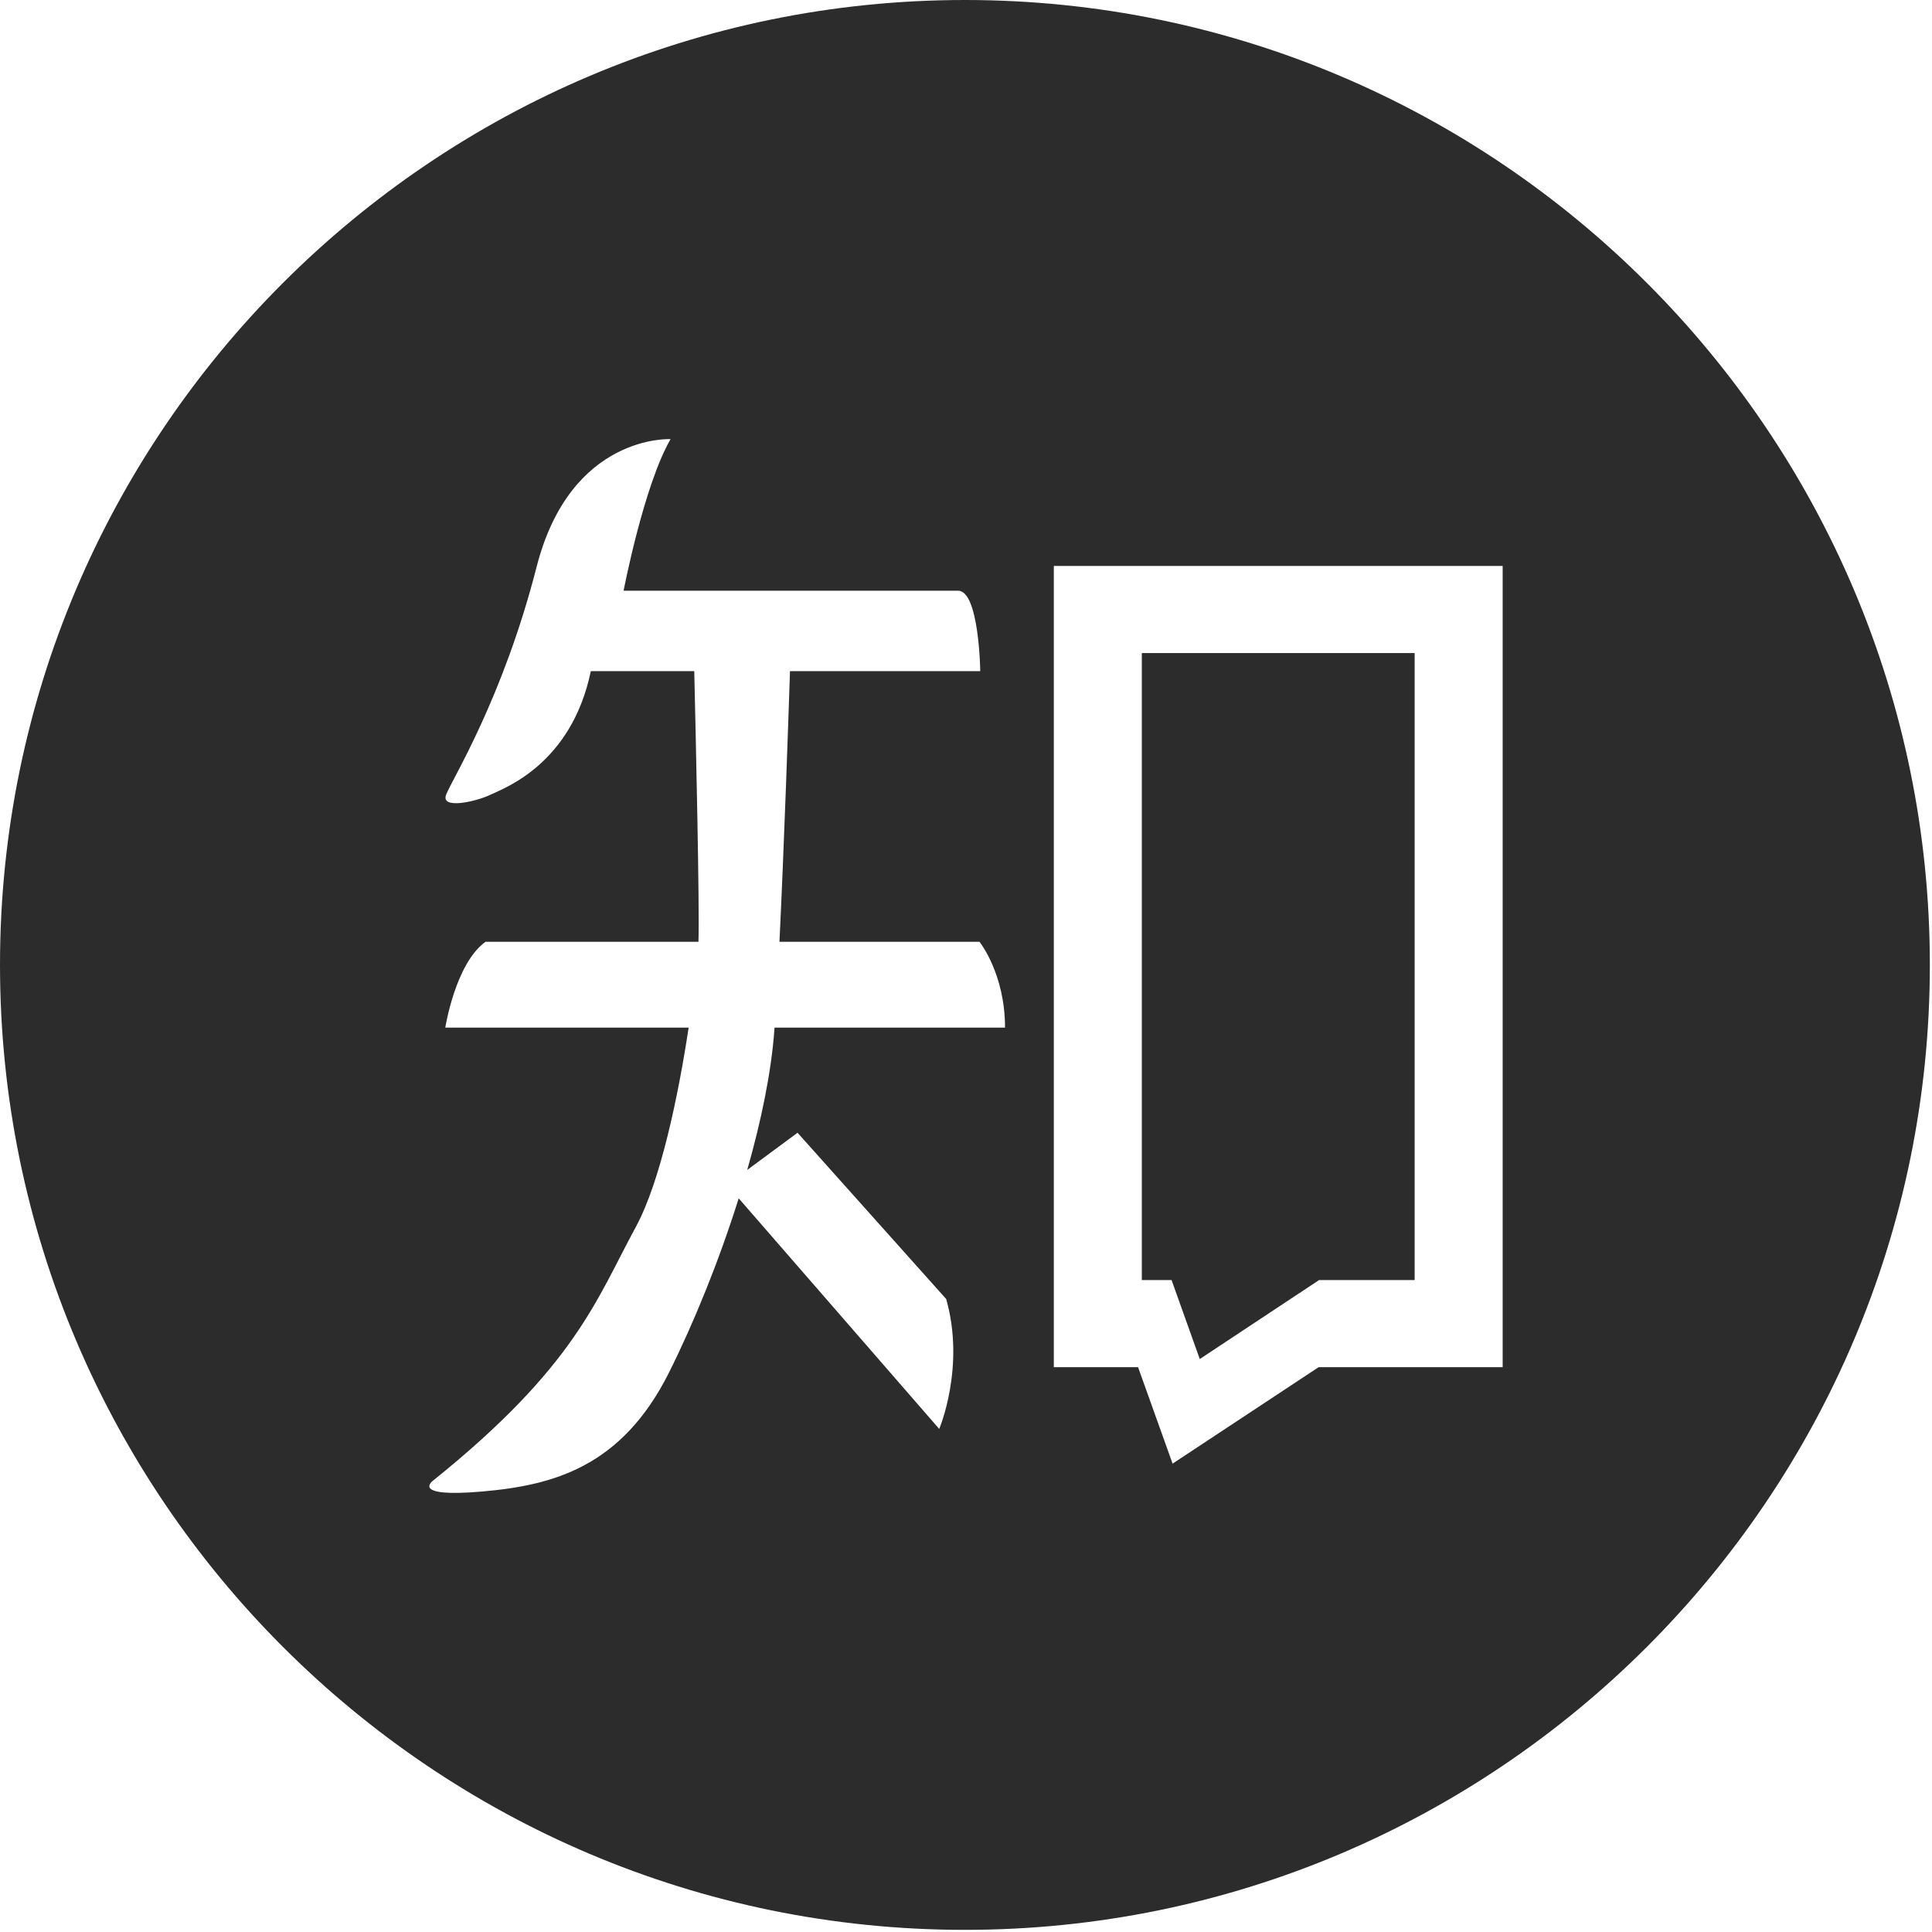
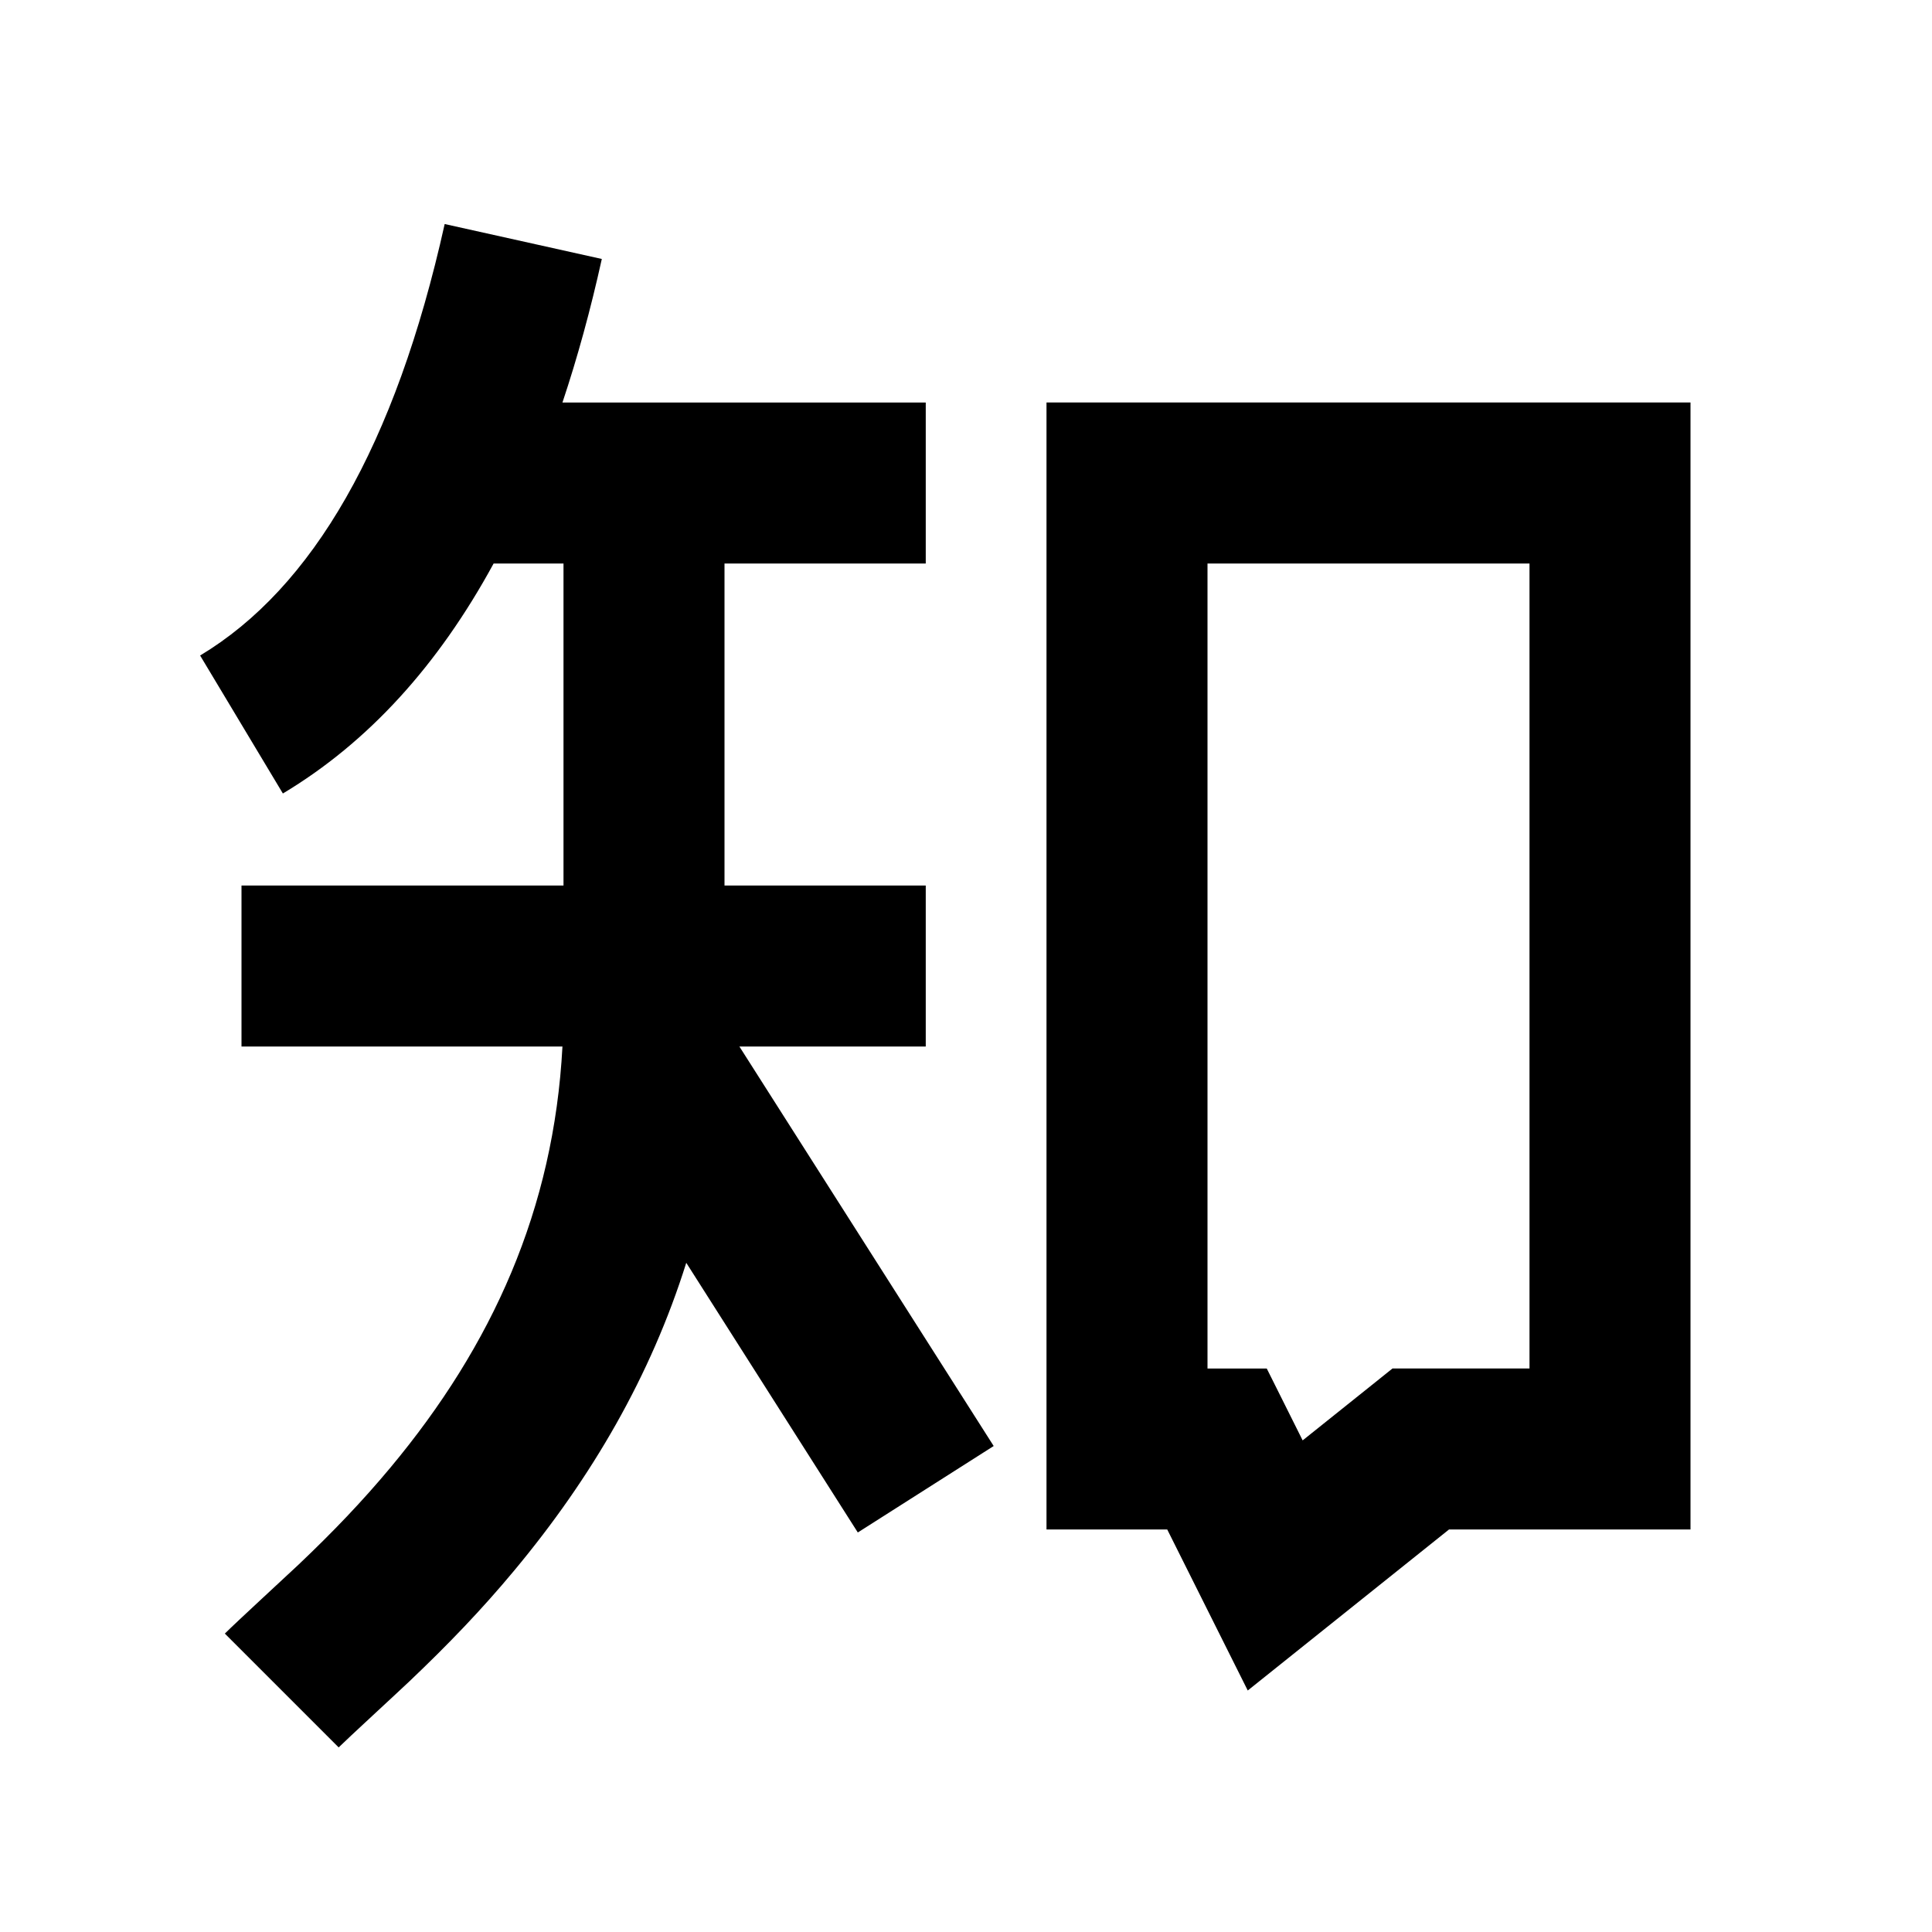
- <svg xmlns="http://www.w3.org/2000/svg" t="1747358136710" class="icon" viewBox="0 0 1024 1024" version="1.1" p-id="6010" width="200" height="200">
-   <path d="M0 511.425C0 229.46 229.407 0 511.436 0c281.976 0 511.425 229.46 511.425 511.425 0 281.987-229.449 511.441-511.425 511.441C229.407 1022.866 0 793.407 0 511.431z m410.525 33.228h122.164c0-28.688-13.547-45.495-13.547-45.495H413.127c2.518-51.968 4.775-118.669 5.58-143.444h100.848s-0.549-42.627-11.766-42.627h-177.267s10.674-55.74 24.895-80.342c0 0-52.924-2.858-70.985 67.636-18.056 70.494-45.14 113.121-48.013 120.905-2.868 7.784 15.595 3.688 23.39 0 7.8-3.688 43.086-16.394 53.342-65.573h54.815c0.737 31.164 2.91 126.683 2.226 143.444H257.353c-16.003 11.473-21.337 45.495-21.337 45.495h128.972c-5.381 35.568-14.822 81.424-28.029 105.733-20.924 38.525-32.01 73.77-107.51 134.431 0 0-12.309 9.017 25.851 5.736 38.16-3.276 74.271-13.113 99.302-63.112 13.009-25.997 26.467-58.974 36.963-92.421l-0.037 0.125 106.277 122.211s13.949-32.784 3.694-68.854l-78.785-88.116-26.666 19.702-0.031 0.099c7.408-25.945 12.732-51.587 14.388-73.9l0.12-1.635z m148.02-244.694V724.637h44.659l18.291 51.122 77.401-51.122h97.546V299.959H558.55z m191.253 378.514h-50.678l-63.216 41.848-14.937-41.848h-15.778V346.149h144.609v332.314z" fill="#2C2C2C" p-id="6011" />
+ <svg xmlns="http://www.w3.org/2000/svg" t="1749549036011" class="icon" viewBox="0 0 1024 1024" version="1.1" p-id="4918" width="200" height="200">
+   <path d="M526.677 766.421l-72.021 45.824-90.923-142.933c-18.773 59.819-50.005 113.707-91.264 163.2-17.152 20.608-34.987 39.168-55.509 58.667-6.613 6.272-33.067 30.592-37.461 34.987l-60.331-60.331c5.931-5.931 33.579-31.36 39.04-36.523 18.347-17.408 33.92-33.707 48.725-51.456 54.016-64.768 86.613-136.96 91.179-223.189H128v-85.333h170.667V298.667h-37.035c-29.397 54.016-66.475 94.805-111.701 121.899L106.069 347.435c59.52-35.755 103.467-111.104 129.621-228.693l83.285 18.517c-5.973 27.008-12.928 52.352-20.864 76.075H490.667v85.333H384v170.667h106.667v85.333H391.893l134.784 211.755z m163.755-2.987L738.048 725.333H810.667V298.667h-170.667v426.667h31.403l19.029 38.101zM554.667 213.333h341.333v597.333h-128l-106.667 85.333-42.667-85.333H554.667V213.333z" p-id="4919" />
</svg>
